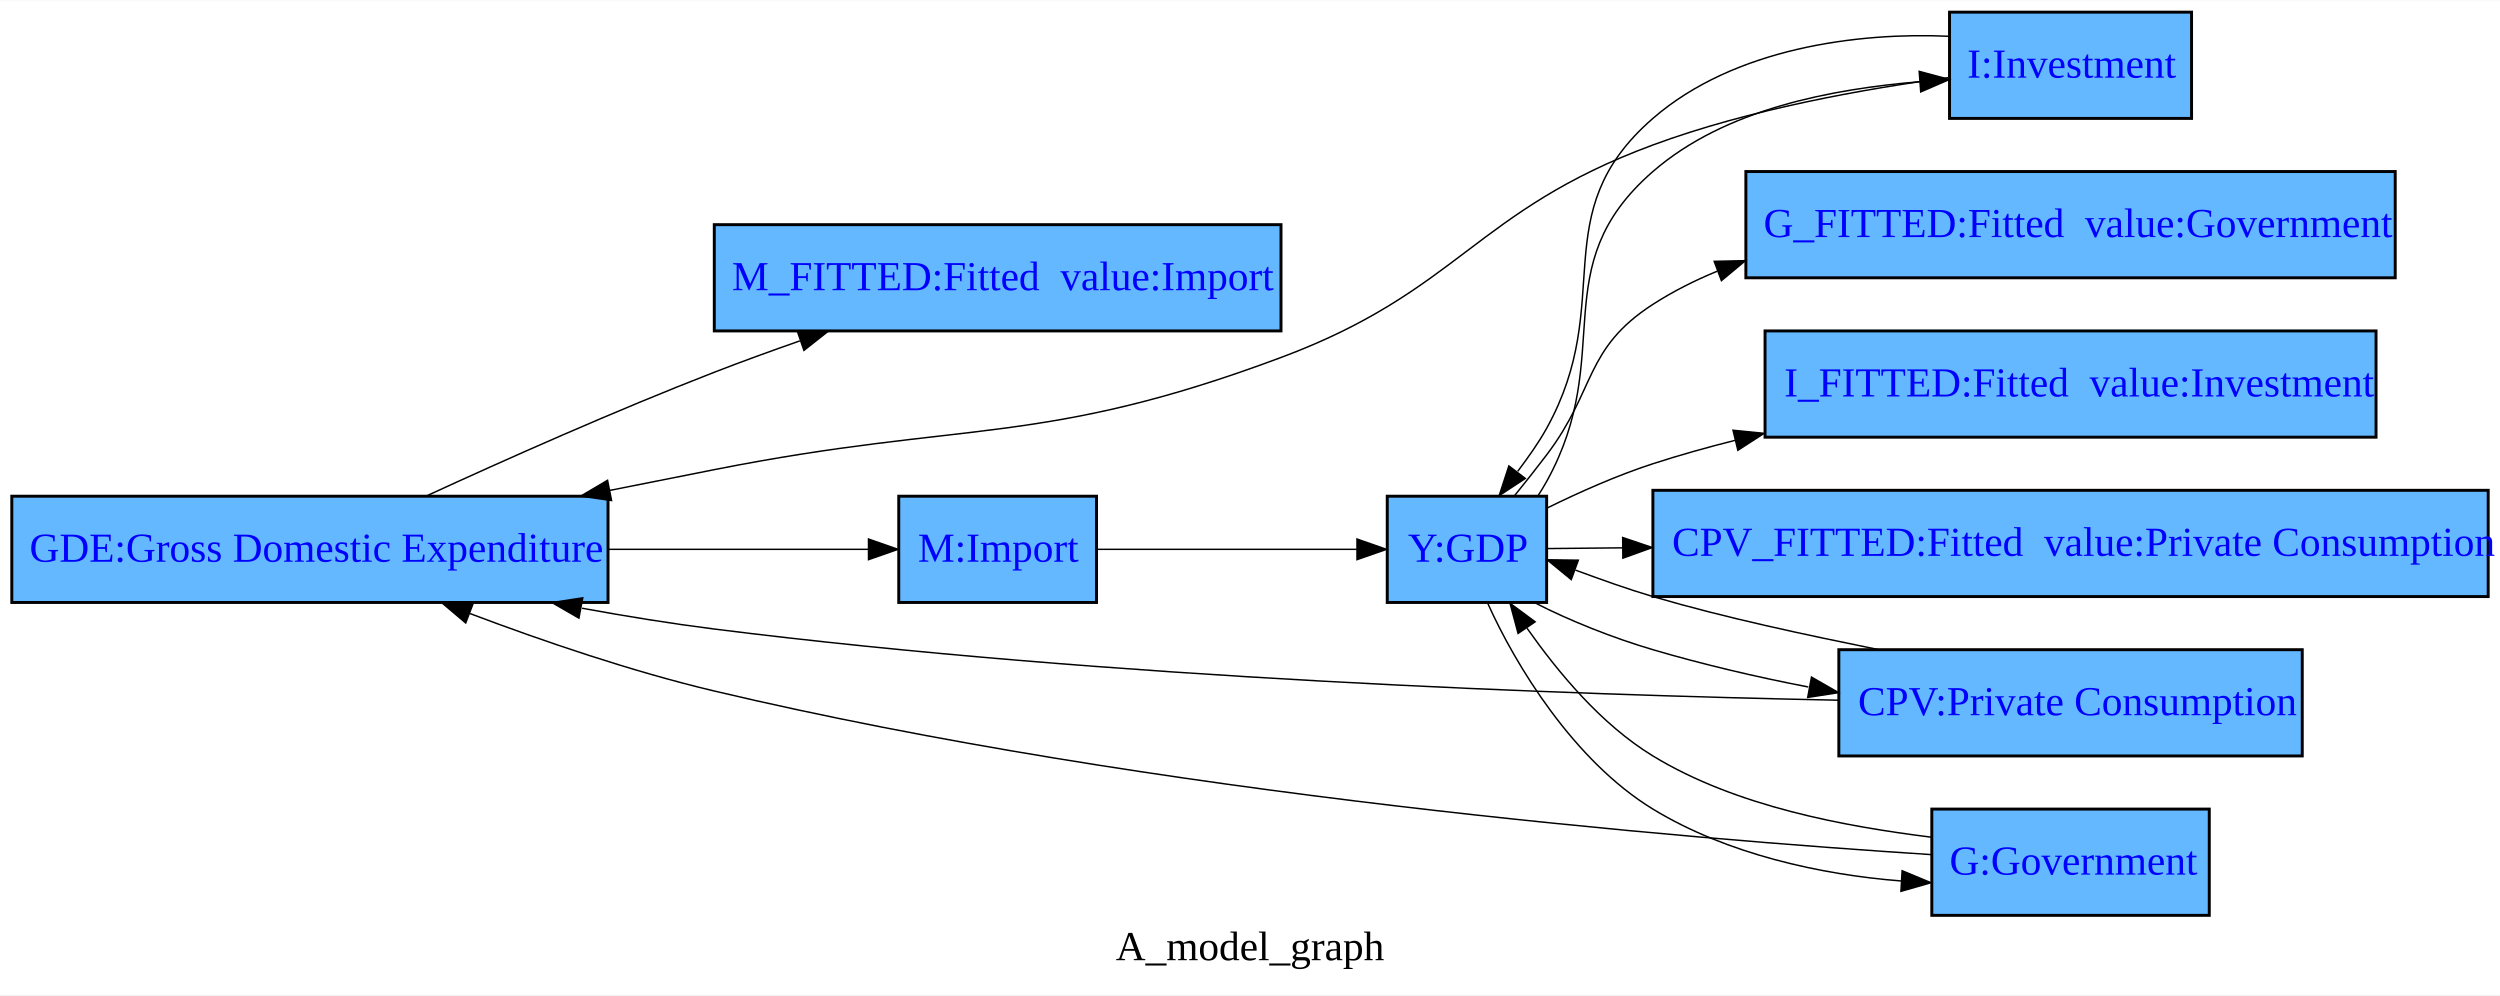
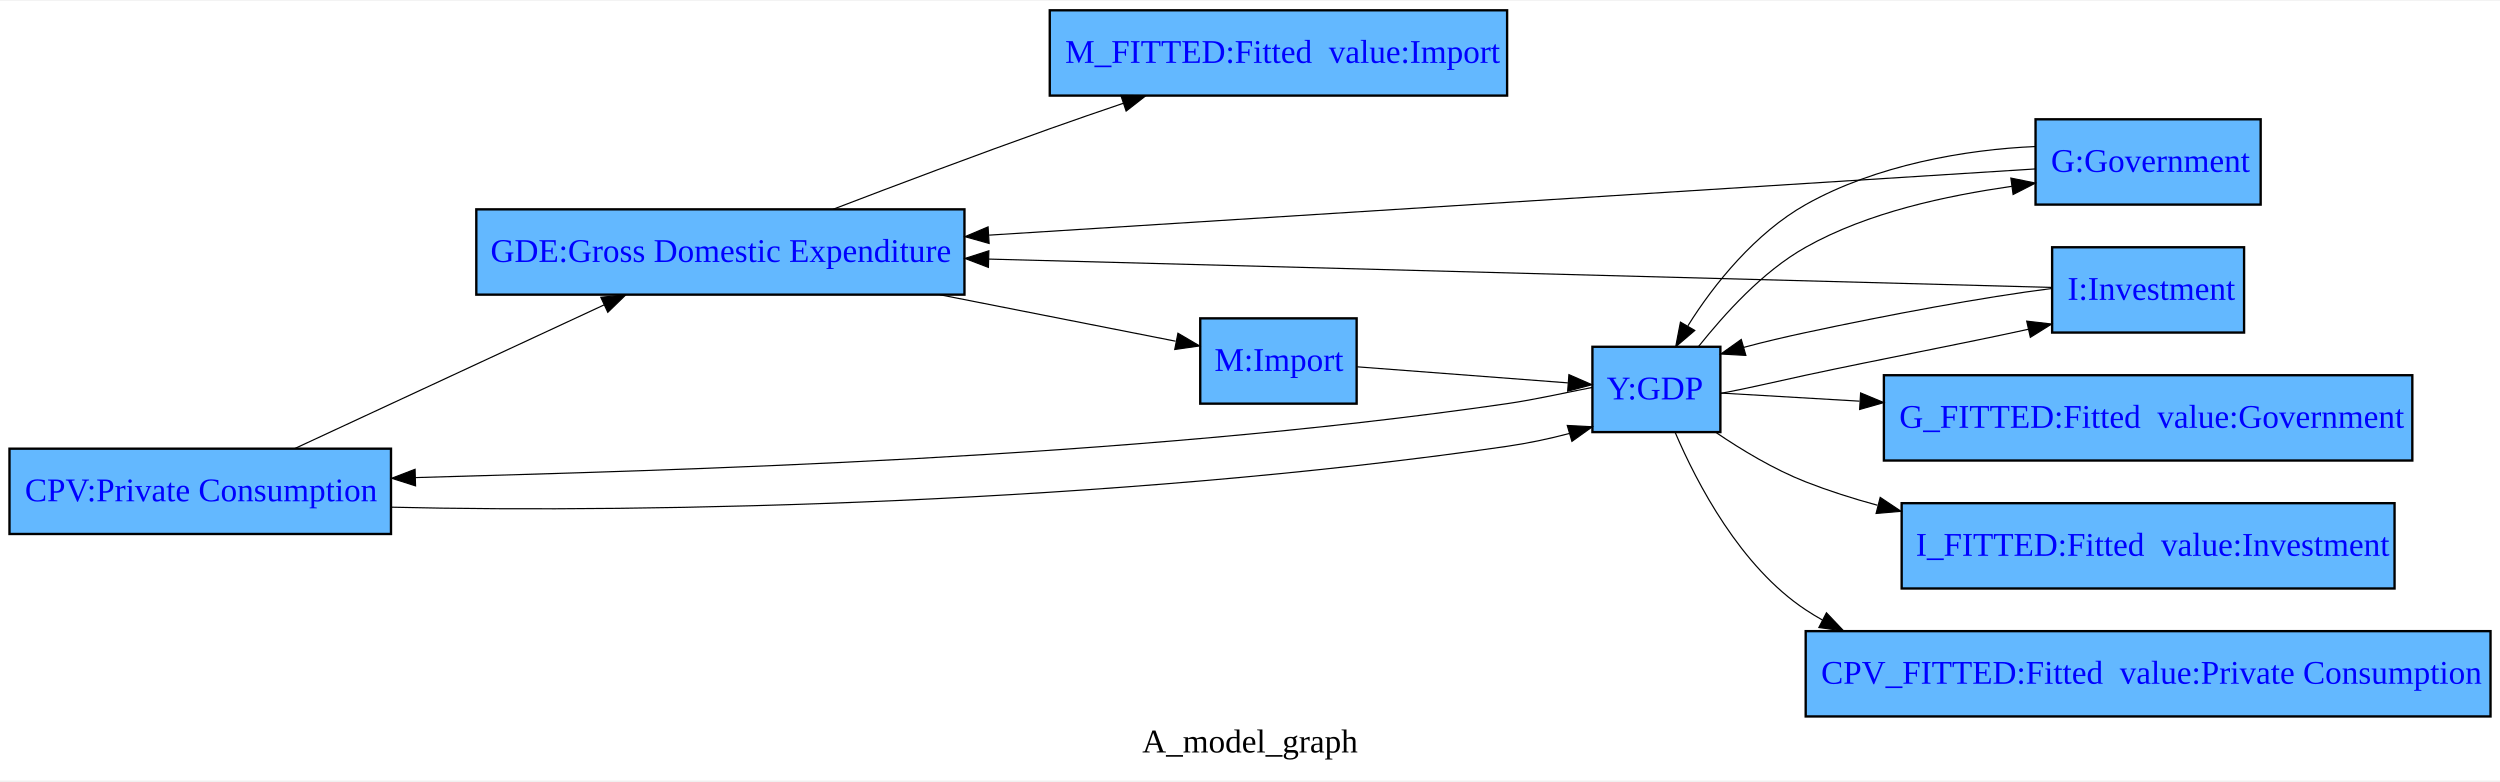
- <svg xmlns="http://www.w3.org/2000/svg" xmlns:xlink="http://www.w3.org/1999/xlink" width="432pt" height="172pt" viewBox="0.00 0.00 432.00 171.88">
-   <g id="graph0" class="graph" transform="scale(0.510035 0.510035) rotate(0) translate(4 333)">
-     <polygon fill="white" stroke="transparent" points="-4,4 -4,-333 843,-333 843,4 -4,4" />
-     <text text-anchor="middle" x="419.5" y="-7.8" font-family="Times New Roman,serif" font-size="14.00">A_model_graph</text>
+ <svg xmlns="http://www.w3.org/2000/svg" xmlns:xlink="http://www.w3.org/1999/xlink" width="432pt" height="135pt" viewBox="0.00 0.00 432.00 134.72">
+   <g id="graph0" class="graph" transform="scale(0.409479 0.409479) rotate(0) translate(4 325)">
+     <polygon fill="white" stroke="none" points="-4,4 -4,-325 1051,-325 1051,4 -4,4" />
+     <text text-anchor="middle" x="523.5" y="-7.8" font-family="Times New Roman,serif" font-size="14.00">A_model_graph</text>
    <g id="node1" class="node">
      <g id="a_node1">
-         <a xlink:title="Fitted  value:Import FRML &lt;FIT&gt; M_FITTED = M(-1)*EXP( (-C2_M*(LOG(M(-1))-LOG(GDE(-1))-C1_M)+C3_M*((LOG(GDE))-(LOG(GDE(-1))))) )$">
-           <polygon fill="#63b8ff" stroke="black" points="430,-257 238,-257 238,-221 430,-221 430,-257" />
-           <text text-anchor="start" x="244" y="-234.8" font-family="Times New Roman,serif" font-size="14.00" fill="blue">M_FITTED:Fitted  value:Import</text>
+         <a xlink:title="Private Consumption FRML &lt;FIXABLE, DAMP&gt; CPV = (CPV(-1)*EXP(CPV_A+ (-C2_CPV*(LOG(CPV(-1))-LOG(Y(-1))-C1_CPV)+C3_CPV*((LOG(Y))-(LOG(Y(-1))))) )) * (1-CPV_D)+ CPV_X*CPV_D $">
+           <polygon fill="#63b8ff" stroke="black" points="161,-136 0,-136 0,-100 161,-100 161,-136" />
+           <text text-anchor="start" x="6.5" y="-113.8" font-family="Times New Roman,serif" font-size="14.00" fill="blue">CPV:Private Consumption</text>
+         </a>
+       </g>
+     </g>
+     <g id="node3" class="node">
+       <g id="a_node3">
+         <a xlink:title="Gross Domestic Expenditure FRML &lt;IDENT&gt; GDE = CPV+I+G$">
+           <polygon fill="#63b8ff" stroke="black" points="403,-237 197,-237 197,-201 403,-201 403,-237" />
+           <text text-anchor="start" x="203" y="-214.8" font-family="Times New Roman,serif" font-size="14.00" fill="blue">GDE:Gross Domestic Expenditure</text>
+         </a>
+       </g>
+     </g>
+     <g id="edge12" class="edge">
+       <g id="a_edge12">
+         <a xlink:href="bogus" xlink:title="NA">
+           <path fill="none" stroke="black" stroke-width="0.5" d="M120.385,-136.057C156.922,-153.024 211.707,-178.464 250.962,-196.693" />
+           <polygon fill="black" stroke="black" stroke-width="0.5" points="249.542,-199.892 260.086,-200.93 252.49,-193.543 249.542,-199.892" />
+         </a>
+       </g>
+     </g>
+     <g id="node6" class="node">
+       <g id="a_node6">
+         <a xlink:title="GDP FRML &lt;IDENT&gt; Y = CPV+I+G+X-M+YDISC$">
+           <polygon fill="#63b8ff" stroke="black" points="722,-179 668,-179 668,-143 722,-143 722,-179" />
+           <text text-anchor="start" x="674" y="-156.8" font-family="Times New Roman,serif" font-size="14.00" fill="blue">Y:GDP</text>
+         </a>
+       </g>
+     </g>
+     <g id="edge11" class="edge">
+       <g id="a_edge11">
+         <a xlink:href="bogus" xlink:title="NA">
+           <path fill="none" stroke="black" stroke-width="0.5" d="M161.264,-111.31C268.751,-108.673 465.793,-112.883 632,-137 640.586,-138.246 649.724,-140.134 658.271,-142.413" />
+           <polygon fill="black" stroke="black" stroke-width="0.5" points="657.384,-145.8 667.965,-145.252 659.352,-139.082 657.384,-145.8" />
        </a>
      </g>
    </g>
    <g id="node2" class="node">
      <g id="a_node2">
-         <a xlink:title="GDP FRML &lt;IDENT&gt; Y = CPV+I+G+X-M+YDISC$">
-           <polygon fill="#63b8ff" stroke="black" points="520,-165 466,-165 466,-129 520,-129 520,-165" />
-           <text text-anchor="start" x="473" y="-142.8" font-family="Times New Roman,serif" font-size="14.00" fill="blue">Y:GDP</text>
-         </a>
-       </g>
-     </g>
-     <g id="node3" class="node">
-       <g id="a_node3">
-         <a xlink:title="Investment FRML &lt;FIXABLE, DAMP&gt; I = (I(-1)*EXP(I_A+ (-C2_I*(LOG(I(-1))-LOG(Y(-1)-G(-1))-C1_I)+C3_I*((LOG(Y))-(LOG(Y(-1))))) )) * (1-I_D)+ I_X*I_D $">
-           <polygon fill="#63b8ff" stroke="black" points="738.5,-329 656.5,-329 656.5,-293 738.5,-293 738.5,-329" />
-           <text text-anchor="start" x="662.5" y="-306.8" font-family="Times New Roman,serif" font-size="14.00" fill="blue">I:Investment</text>
+         <a xlink:title="Investment FRML &lt;FIXABLE, Z&gt; I = (I(-1)*EXP(I_A+ (-C2_I*(LOG(I(-1))-LOG(Y(-1)-G(-1))-C1_I)+C3_I*((LOG(Y))-(LOG(Y(-1))))) )) * (1-I_D)+ I_X*I_D $">
+           <polygon fill="#63b8ff" stroke="black" points="943,-221 862,-221 862,-185 943,-185 943,-221" />
+           <text text-anchor="start" x="868.5" y="-198.8" font-family="Times New Roman,serif" font-size="14.00" fill="blue">I:Investment</text>
+         </a>
+       </g>
+     </g>
+     <g id="edge7" class="edge">
+       <g id="a_edge7">
+         <a xlink:href="bogus" xlink:title="NA">
+           <path fill="none" stroke="black" stroke-width="0.5" d="M861.71,-204.06C771.623,-206.461 549.34,-212.383 413.258,-216.009" />
+           <polygon fill="black" stroke="black" stroke-width="0.5" points="413.11,-212.512 403.207,-216.277 413.296,-219.509 413.11,-212.512" />
+         </a>
+       </g>
+     </g>
+     <g id="edge9" class="edge">
+       <g id="a_edge9">
+         <a xlink:href="bogus" xlink:title="NA">
+           <path fill="none" stroke="black" stroke-width="0.5" d="M861.799,-203.592C832.929,-199.938 792.946,-192.51 758,-185 749.518,-183.177 740.42,-181.065 731.879,-178.754" />
+           <polygon fill="black" stroke="black" stroke-width="0.5" points="732.756,-175.364 722.178,-175.954 730.815,-182.09 732.756,-175.364" />
+         </a>
+       </g>
+     </g>
+     <g id="node5" class="node">
+       <g id="a_node5">
+         <a xlink:title="Import FRML &lt;FIXABLE, Z&gt; M = (M(-1)*EXP(M_A+ (-C2_M*(LOG(M(-1))-LOG(GDE(-1))-C1_M)+C3_M*((LOG(GDE))-(LOG(GDE(-1))))) )) * (1-M_D)+ M_X*M_D $">
+           <polygon fill="#63b8ff" stroke="black" points="568.5,-191 502.5,-191 502.5,-155 568.5,-155 568.5,-191" />
+           <text text-anchor="start" x="508.5" y="-168.8" font-family="Times New Roman,serif" font-size="14.00" fill="blue">M:Import</text>
+         </a>
+       </g>
+     </g>
+     <g id="edge13" class="edge">
+       <g id="a_edge13">
+         <a xlink:href="bogus" xlink:title="NA">
+           <path fill="none" stroke="black" stroke-width="0.5" d="M392.615,-200.952C426.943,-194.189 464.314,-186.827 492.082,-181.357" />
+           <polygon fill="black" stroke="black" stroke-width="0.5" points="493.092,-184.725 502.227,-179.358 491.739,-177.857 493.092,-184.725" />
+         </a>
+       </g>
+     </g>
+     <g id="node8" class="node">
+       <g id="a_node8">
+         <a xlink:title="Fitted  value:Import FRML &lt;FIT&gt; M_FITTED = M(-1)*EXP( (-C2_M*(LOG(M(-1))-LOG(GDE(-1))-C1_M)+C3_M*((LOG(GDE))-(LOG(GDE(-1))))) )$">
+           <polygon fill="#63b8ff" stroke="black" points="632,-321 439,-321 439,-285 632,-285 632,-321" />
+           <text text-anchor="start" x="445.5" y="-298.8" font-family="Times New Roman,serif" font-size="14.00" fill="blue">M_FITTED:Fitted  value:Import</text>
+         </a>
+       </g>
+     </g>
+     <g id="edge5" class="edge">
+       <g id="a_edge5">
+         <a xlink:href="bogus" xlink:title="NA">
+           <path fill="none" stroke="black" stroke-width="0.5" d="M347.473,-237.002C374.163,-247.217 408.366,-260.1 439,-271 449.027,-274.568 459.685,-278.248 470.107,-281.786" />
+           <polygon fill="black" stroke="black" stroke-width="0.5" points="468.992,-285.103 479.586,-284.987 471.232,-278.471 468.992,-285.103" />
+         </a>
+       </g>
+     </g>
+     <g id="node4" class="node">
+       <g id="a_node4">
+         <a xlink:title="Fitted  value:Private Consumption FRML &lt;FIT&gt; CPV_FITTED = CPV(-1)*EXP( (-C2_CPV*(LOG(CPV(-1))-LOG(Y(-1))-C1_CPV)+C3_CPV*((LOG(Y))-(LOG(Y(-1))))) )$">
+           <polygon fill="#63b8ff" stroke="black" points="1047,-59 758,-59 758,-23 1047,-23 1047,-59" />
+           <text text-anchor="start" x="764.5" y="-36.8" font-family="Times New Roman,serif" font-size="14.00" fill="blue">CPV_FITTED:Fitted  value:Private Consumption</text>
+         </a>
+       </g>
+     </g>
+     <g id="edge15" class="edge">
+       <g id="a_edge15">
+         <a xlink:href="bogus" xlink:title="NA">
+           <path fill="none" stroke="black" stroke-width="0.5" d="M568.753,-170.543C594.574,-168.575 630.787,-165.816 657.636,-163.771" />
+           <polygon fill="black" stroke="black" stroke-width="0.5" points="658.082,-167.247 667.787,-162.997 657.55,-160.267 658.082,-167.247" />
+         </a>
+       </g>
+     </g>
+     <g id="edge4" class="edge">
+       <g id="a_edge4">
+         <a xlink:href="bogus" xlink:title="NA">
+           <path fill="none" stroke="black" stroke-width="0.5" d="M667.965,-161.862C656.959,-159.71 643.946,-156.733 632,-155 470.825,-131.613 280.653,-126.947 171.269,-123.802" />
+           <polygon fill="black" stroke="black" stroke-width="0.5" points="171.361,-120.303 161.264,-123.511 171.158,-127.3 171.361,-120.303" />
+         </a>
+       </g>
+     </g>
+     <g id="edge6" class="edge">
+       <g id="a_edge6">
+         <a xlink:href="bogus" xlink:title="NA">
+           <path fill="none" stroke="black" stroke-width="0.5" d="M722.178,-159.344C733.207,-161.368 746.198,-164.464 758,-167 789.124,-173.688 824.243,-180.312 851.949,-186.387" />
+           <polygon fill="black" stroke="black" stroke-width="0.5" points="851.275,-189.823 861.799,-188.6 852.809,-182.993 851.275,-189.823" />
        </a>
      </g>
    </g>
    <g id="edge8" class="edge">
      <g id="a_edge8">
        <a xlink:href="bogus" xlink:title="NA">
-           <path fill="none" stroke="black" stroke-width="0.5" d="M517.06,-165.14C518.11,-166.75 519.1,-168.37 520,-170 543.92,-213.14 518.75,-242.65 556,-275 580.58,-296.35 616.81,-302.91 646.32,-305.44" />
-           <polygon fill="black" stroke="black" stroke-width="0.5" points="646.22,-308.95 656.45,-306.19 646.74,-301.97 646.22,-308.95" />
-         </a>
-       </g>
-     </g>
-     <g id="node5" class="node">
-       <g id="a_node5">
-         <a xlink:title="Private Consumption FRML &lt;FIXABLE, DAMP&gt; CPV = (CPV(-1)*EXP(CPV_A+ (-C2_CPV*(LOG(CPV(-1))-LOG(Y(-1))-C1_CPV)+C3_CPV*((LOG(Y))-(LOG(Y(-1))))) )) * (1-CPV_D)+ CPV_X*CPV_D $">
-           <polygon fill="#63b8ff" stroke="black" points="776,-113 619,-113 619,-77 776,-77 776,-113" />
-           <text text-anchor="start" x="625.5" y="-90.8" font-family="Times New Roman,serif" font-size="14.00" fill="blue">CPV:Private Consumption</text>
-         </a>
-       </g>
-     </g>
-     <g id="edge6" class="edge">
-       <g id="a_edge6">
-         <a xlink:href="bogus" xlink:title="NA">
-           <path fill="none" stroke="black" stroke-width="0.5" d="M516.01,-128.89C527.7,-122.87 542.42,-117 556,-113 572.83,-108.04 591.07,-103.76 608.66,-100.36" />
-           <polygon fill="black" stroke="black" stroke-width="0.5" points="609.73,-103.72 618.92,-98.45 608.45,-96.83 609.73,-103.72" />
-         </a>
-       </g>
-     </g>
-     <g id="node6" class="node">
-       <g id="a_node6">
-         <a xlink:title="Fitted  value:Government FRML &lt;FIT&gt; G_FITTED = G(-1)*EXP( (-C2_G*(LOG(G(-1))-LOG(Y(-1))-C1_G)+C3_G*((LOG(Y))-(LOG(Y(-1))))) )$">
-           <polygon fill="#63b8ff" stroke="black" points="807.5,-275 587.5,-275 587.5,-239 807.5,-239 807.5,-275" />
-           <text text-anchor="start" x="593.5" y="-252.8" font-family="Times New Roman,serif" font-size="14.00" fill="blue">G_FITTED:Fitted  value:Government</text>
-         </a>
-       </g>
-     </g>
-     <g id="edge12" class="edge">
-       <g id="a_edge12">
-         <a xlink:href="bogus" xlink:title="NA">
-           <path fill="none" stroke="black" stroke-width="0.5" d="M509.07,-165.11C512.71,-169.6 516.54,-174.44 520,-179 536.76,-201.11 532.69,-214.96 556,-230 562.83,-234.4 570.2,-238.12 577.87,-241.26" />
-           <polygon fill="black" stroke="black" stroke-width="0.5" points="576.77,-244.58 587.36,-244.81 579.22,-238.03 576.77,-244.58" />
+           <path fill="none" stroke="black" stroke-width="0.5" d="M702.975,-142.727C712.173,-121.239 730.486,-86.199 758,-68 760.299,-66.479 762.662,-65.039 765.079,-63.675" />
+           <polygon fill="black" stroke="black" stroke-width="0.5" points="766.757,-66.748 774.05,-59.063 763.556,-60.522 766.757,-66.748" />
        </a>
      </g>
    </g>
    <g id="node7" class="node">
      <g id="a_node7">
+         <a xlink:title="Government FRML &lt;FIXABLE, DAMP&gt; G = (G(-1)*EXP(G_A+ (-C2_G*(LOG(G(-1))-LOG(Y(-1))-C1_G)+C3_G*((LOG(Y))-(LOG(Y(-1))))) )) * (1-G_D)+ G_X*G_D $">
+           <polygon fill="#63b8ff" stroke="black" points="950,-275 855,-275 855,-239 950,-239 950,-275" />
+           <text text-anchor="start" x="861.5" y="-252.8" font-family="Times New Roman,serif" font-size="14.00" fill="blue">G:Government</text>
+         </a>
+       </g>
+     </g>
+     <g id="edge2" class="edge">
+       <g id="a_edge2">
+         <a xlink:href="bogus" xlink:title="NA">
+           <path fill="none" stroke="black" stroke-width="0.5" d="M712.758,-179.095C723.808,-192.831 739.612,-210.657 758,-221 784.369,-235.832 817.339,-242.703 845.025,-246.724" />
+           <polygon fill="black" stroke="black" stroke-width="0.5" points="844.581,-250.196 854.964,-248.086 845.531,-243.261 844.581,-250.196" />
+         </a>
+       </g>
+     </g>
+     <g id="node9" class="node">
+       <g id="a_node9">
+         <a xlink:title="Fitted  value:Government FRML &lt;FIT&gt; G_FITTED = G(-1)*EXP( (-C2_G*(LOG(G(-1))-LOG(Y(-1))-C1_G)+C3_G*((LOG(Y))-(LOG(Y(-1))))) )$">
+           <polygon fill="#63b8ff" stroke="black" points="1014,-167 791,-167 791,-131 1014,-131 1014,-167" />
+           <text text-anchor="start" x="797.5" y="-144.8" font-family="Times New Roman,serif" font-size="14.00" fill="blue">G_FITTED:Fitted  value:Government</text>
+         </a>
+       </g>
+     </g>
+     <g id="edge1" class="edge">
+       <g id="a_edge1">
+         <a xlink:href="bogus" xlink:title="NA">
+           <path fill="none" stroke="black" stroke-width="0.5" d="M722.027,-159.48C737.574,-158.572 758.566,-157.347 780.712,-156.053" />
+           <polygon fill="black" stroke="black" stroke-width="0.5" points="781.175,-159.532 790.954,-155.455 780.766,-152.544 781.175,-159.532" />
+         </a>
+       </g>
+     </g>
+     <g id="node10" class="node">
+       <g id="a_node10">
        <a xlink:title="Fitted  value:Investment FRML &lt;FIT&gt; I_FITTED = I(-1)*EXP( (-C2_I*(LOG(I(-1))-LOG(Y(-1)-G(-1))-C1_I)+C3_I*((LOG(Y))-(LOG(Y(-1))))) )$">
-           <polygon fill="#63b8ff" stroke="black" points="801,-221 594,-221 594,-185 801,-185 801,-221" />
-           <text text-anchor="start" x="600.5" y="-198.8" font-family="Times New Roman,serif" font-size="14.00" fill="blue">I_FITTED:Fitted  value:Investment</text>
+           <polygon fill="#63b8ff" stroke="black" points="1006.5,-113 798.5,-113 798.5,-77 1006.5,-77 1006.5,-113" />
+           <text text-anchor="start" x="804.5" y="-90.8" font-family="Times New Roman,serif" font-size="14.00" fill="blue">I_FITTED:Fitted  value:Investment</text>
+         </a>
+       </g>
+     </g>
+     <g id="edge3" class="edge">
+       <g id="a_edge3">
+         <a xlink:href="bogus" xlink:title="NA">
+           <path fill="none" stroke="black" stroke-width="0.5" d="M719.902,-142.999C730.975,-135.46 744.622,-127.246 758,-122 767.658,-118.213 777.895,-114.946 788.279,-112.131" />
+           <polygon fill="black" stroke="black" stroke-width="0.5" points="789.45,-115.444 798.266,-109.567 787.709,-108.663 789.45,-115.444" />
+         </a>
+       </g>
+     </g>
+     <g id="edge10" class="edge">
+       <g id="a_edge10">
+         <a xlink:href="bogus" xlink:title="NA">
+           <path fill="none" stroke="black" stroke-width="0.5" d="M854.951,-254.054C760.968,-248.107 546.222,-234.518 413.416,-226.114" />
+           <polygon fill="black" stroke="black" stroke-width="0.5" points="413.408,-222.606 403.207,-225.468 412.966,-229.592 413.408,-222.606" />
        </a>
      </g>
    </g>
    <g id="edge14" class="edge">
      <g id="a_edge14">
        <a xlink:href="bogus" xlink:title="NA">
-           <path fill="none" stroke="black" stroke-width="0.5" d="M520.27,-161.05C531.09,-166.37 543.91,-172.08 556,-176 564.94,-178.9 574.31,-181.53 583.79,-183.92" />
-           <polygon fill="black" stroke="black" stroke-width="0.5" points="583.14,-187.36 593.69,-186.31 584.79,-180.56 583.14,-187.36" />
-         </a>
-       </g>
-     </g>
-     <g id="node8" class="node">
-       <g id="a_node8">
-         <a xlink:title="Government FRML &lt;FIXABLE, DAMP&gt; G = (G(-1)*EXP(G_A+ (-C2_G*(LOG(G(-1))-LOG(Y(-1))-C1_G)+C3_G*((LOG(Y))-(LOG(Y(-1))))) )) * (1-G_D)+ G_X*G_D $">
-           <polygon fill="#63b8ff" stroke="black" points="744.5,-59 650.5,-59 650.5,-23 744.5,-23 744.5,-59" />
-           <text text-anchor="start" x="656.5" y="-36.8" font-family="Times New Roman,serif" font-size="14.00" fill="blue">G:Government</text>
-         </a>
-       </g>
-     </g>
-     <g id="edge13" class="edge">
-       <g id="a_edge13">
-         <a xlink:href="bogus" xlink:title="NA">
-           <path fill="none" stroke="black" stroke-width="0.5" d="M500.06,-128.69C509.44,-107.76 529.21,-75.34 556,-59 581.1,-43.69 613.03,-36.77 640.11,-34.64" />
-           <polygon fill="black" stroke="black" stroke-width="0.5" points="640.44,-38.12 650.22,-34.05 640.04,-31.13 640.44,-38.12" />
-         </a>
-       </g>
-     </g>
-     <g id="node9" class="node">
-       <g id="a_node9">
-         <a xlink:title="Fitted  value:Private Consumption FRML &lt;FIT&gt; CPV_FITTED = CPV(-1)*EXP( (-C2_CPV*(LOG(CPV(-1))-LOG(Y(-1))-C1_CPV)+C3_CPV*((LOG(Y))-(LOG(Y(-1))))) )$">
-           <polygon fill="#63b8ff" stroke="black" points="839,-167 556,-167 556,-131 839,-131 839,-167" />
-           <text text-anchor="start" x="562.5" y="-144.8" font-family="Times New Roman,serif" font-size="14.00" fill="blue">CPV_FITTED:Fitted  value:Private Consumption</text>
-         </a>
-       </g>
-     </g>
-     <g id="edge10" class="edge">
-       <g id="a_edge10">
-         <a xlink:href="bogus" xlink:title="NA">
-           <path fill="none" stroke="black" stroke-width="0.5" d="M520.06,-147.26C527.51,-147.33 536.21,-147.42 545.67,-147.51" />
-           <polygon fill="black" stroke="black" stroke-width="0.5" points="545.76,-151.01 555.79,-147.61 545.83,-144.01 545.76,-151.01" />
-         </a>
-       </g>
-     </g>
-     <g id="edge3" class="edge">
-       <g id="a_edge3">
-         <a xlink:href="bogus" xlink:title="NA">
-           <path fill="none" stroke="black" stroke-width="0.5" d="M656.45,-320.82C625.51,-322.26 583.47,-316.86 556,-293 518.75,-260.65 543.92,-231.14 520,-188 517.27,-183.07 513.75,-178.15 510.2,-173.43" />
-           <polygon fill="black" stroke="black" stroke-width="0.5" points="512.77,-171.02 503.92,-165.2 507.21,-175.27 512.77,-171.02" />
-         </a>
-       </g>
-     </g>
-     <g id="node4" class="node">
-       <g id="a_node4">
-         <a xlink:title="Gross Domestic Expenditure FRML &lt;IDENT&gt; GDE = CPV+I+G$">
-           <polygon fill="#63b8ff" stroke="black" points="202,-165 0,-165 0,-129 202,-129 202,-165" />
-           <text text-anchor="start" x="6" y="-142.8" font-family="Times New Roman,serif" font-size="14.00" fill="blue">GDE:Gross Domestic Expenditure</text>
-         </a>
-       </g>
-     </g>
-     <g id="edge9" class="edge">
-       <g id="a_edge9">
-         <a xlink:href="bogus" xlink:title="NA">
-           <path fill="none" stroke="black" stroke-width="0.5" d="M656.49,-306.87C627.85,-303.06 588.73,-296.11 556,-284 495.51,-261.61 490.43,-234.56 430,-212 348.5,-181.58 323.33,-190.91 238,-174 226.56,-171.73 214.58,-169.36 202.68,-166.99" />
-           <polygon fill="black" stroke="black" stroke-width="0.5" points="203.2,-163.53 192.71,-165.02 201.84,-170.4 203.2,-163.53" />
-         </a>
-       </g>
-     </g>
-     <g id="edge1" class="edge">
-       <g id="a_edge1">
-         <a xlink:href="bogus" xlink:title="NA">
-           <path fill="none" stroke="black" stroke-width="0.5" d="M140.3,-165.01C167.34,-177.45 204.56,-194.02 238,-207 247.31,-210.61 257.22,-214.21 266.99,-217.63" />
-           <polygon fill="black" stroke="black" stroke-width="0.5" points="266.09,-221.02 276.69,-220.97 268.37,-214.4 266.09,-221.02" />
-         </a>
-       </g>
-     </g>
-     <g id="node10" class="node">
-       <g id="a_node10">
-         <a xlink:title="Import FRML &lt;FIXABLE, DAMP&gt; M = (M(-1)*EXP(M_A+ (-C2_M*(LOG(M(-1))-LOG(GDE(-1))-C1_M)+C3_M*((LOG(GDE))-(LOG(GDE(-1))))) )) * (1-M_D)+ M_X*M_D $">
-           <polygon fill="#63b8ff" stroke="black" points="367.5,-165 300.5,-165 300.5,-129 367.5,-129 367.5,-165" />
-           <text text-anchor="start" x="307" y="-142.8" font-family="Times New Roman,serif" font-size="14.00" fill="blue">M:Import</text>
-         </a>
-       </g>
-     </g>
-     <g id="edge5" class="edge">
-       <g id="a_edge5">
-         <a xlink:href="bogus" xlink:title="NA">
-           <path fill="none" stroke="black" stroke-width="0.5" d="M202.31,-147C233.1,-147 265.36,-147 290.12,-147" />
-           <polygon fill="black" stroke="black" stroke-width="0.5" points="290.25,-150.5 300.25,-147 290.25,-143.5 290.25,-150.5" />
-         </a>
-       </g>
-     </g>
-     <g id="edge7" class="edge">
-       <g id="a_edge7">
-         <a xlink:href="bogus" xlink:title="NA">
-           <path fill="none" stroke="black" stroke-width="0.5" d="M632.23,-113.07C608.08,-117.99 580.54,-123.77 556,-131 547.36,-133.55 538.26,-136.85 529.77,-139.96" />
-           <polygon fill="black" stroke="black" stroke-width="0.5" points="528.34,-136.75 520.15,-143.47 530.74,-143.33 528.34,-136.75" />
-         </a>
-       </g>
-     </g>
-     <g id="edge2" class="edge">
-       <g id="a_edge2">
-         <a xlink:href="bogus" xlink:title="NA">
-           <path fill="none" stroke="black" stroke-width="0.5" d="M618.73,-95.89C527.28,-97.72 371.08,-103.25 238,-120 223.45,-121.83 208.11,-124.32 193.2,-127.05" />
-           <polygon fill="black" stroke="black" stroke-width="0.5" points="192.14,-123.69 182.96,-128.98 193.43,-130.57 192.14,-123.69" />
-         </a>
-       </g>
-     </g>
-     <g id="edge15" class="edge">
-       <g id="a_edge15">
-         <a xlink:href="bogus" xlink:title="NA">
-           <path fill="none" stroke="black" stroke-width="0.5" d="M650.22,-49.49C621.3,-53.13 584.31,-59.74 556,-77 538.46,-87.7 523.92,-105.29 513.35,-120.29" />
-           <polygon fill="black" stroke="black" stroke-width="0.5" points="510.33,-118.51 507.59,-128.74 516.11,-122.45 510.33,-118.51" />
-         </a>
-       </g>
-     </g>
-     <g id="edge11" class="edge">
-       <g id="a_edge11">
-         <a xlink:href="bogus" xlink:title="NA">
-           <path fill="none" stroke="black" stroke-width="0.5" d="M650.37,-43.57C567.05,-48.93 386.34,-63.87 238,-99 210.15,-105.6 180.05,-115.87 155.26,-125.23" />
-           <polygon fill="black" stroke="black" stroke-width="0.5" points="153.78,-122.05 145.69,-128.9 156.28,-128.59 153.78,-122.05" />
-         </a>
-       </g>
-     </g>
-     <g id="edge4" class="edge">
-       <g id="a_edge4">
-         <a xlink:href="bogus" xlink:title="NA">
-           <path fill="none" stroke="black" stroke-width="0.5" d="M367.53,-147C393.22,-147 429.05,-147 455.68,-147" />
-           <polygon fill="black" stroke="black" stroke-width="0.5" points="455.75,-150.5 465.75,-147 455.75,-143.5 455.75,-150.5" />
+           <path fill="none" stroke="black" stroke-width="0.5" d="M854.964,-263.505C825.536,-262.271 787.607,-255.654 758,-239 736.963,-227.167 719.307,-205.539 708.285,-187.835" />
+           <polygon fill="black" stroke="black" stroke-width="0.5" points="711.2,-185.887 703.142,-179.008 705.152,-189.41 711.2,-185.887" />
        </a>
      </g>
    </g>
  </g>
</svg>
